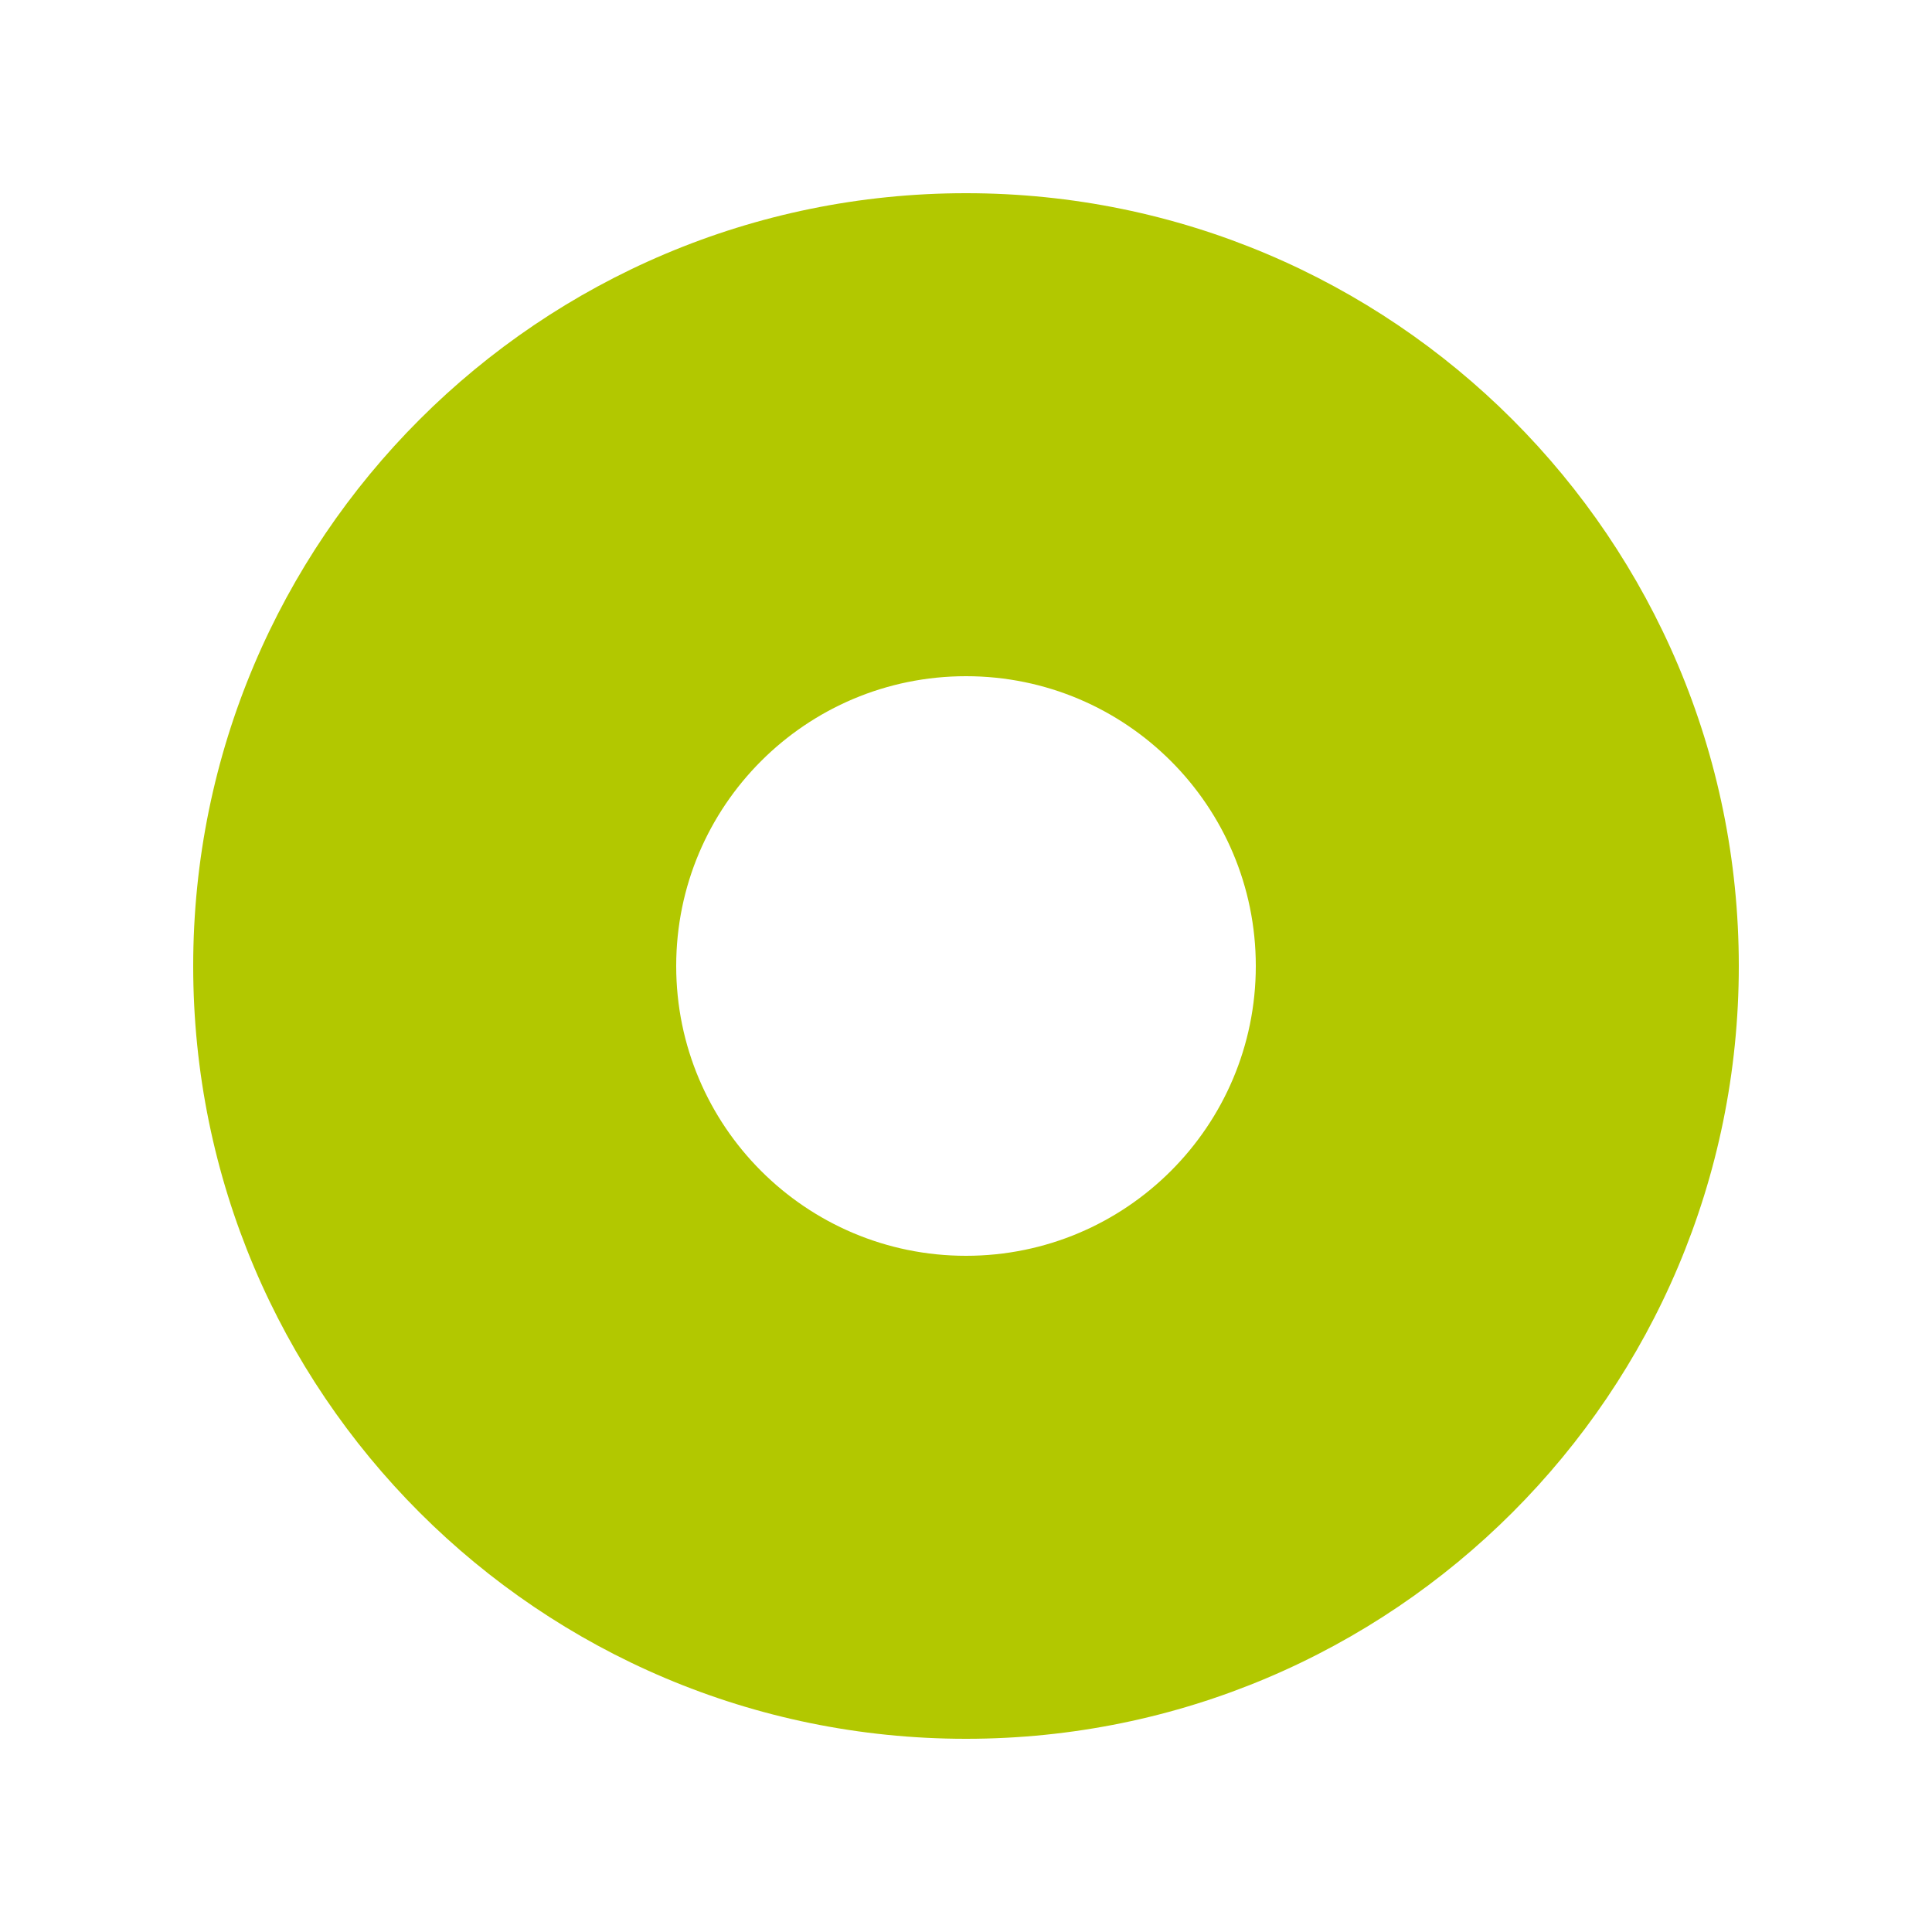
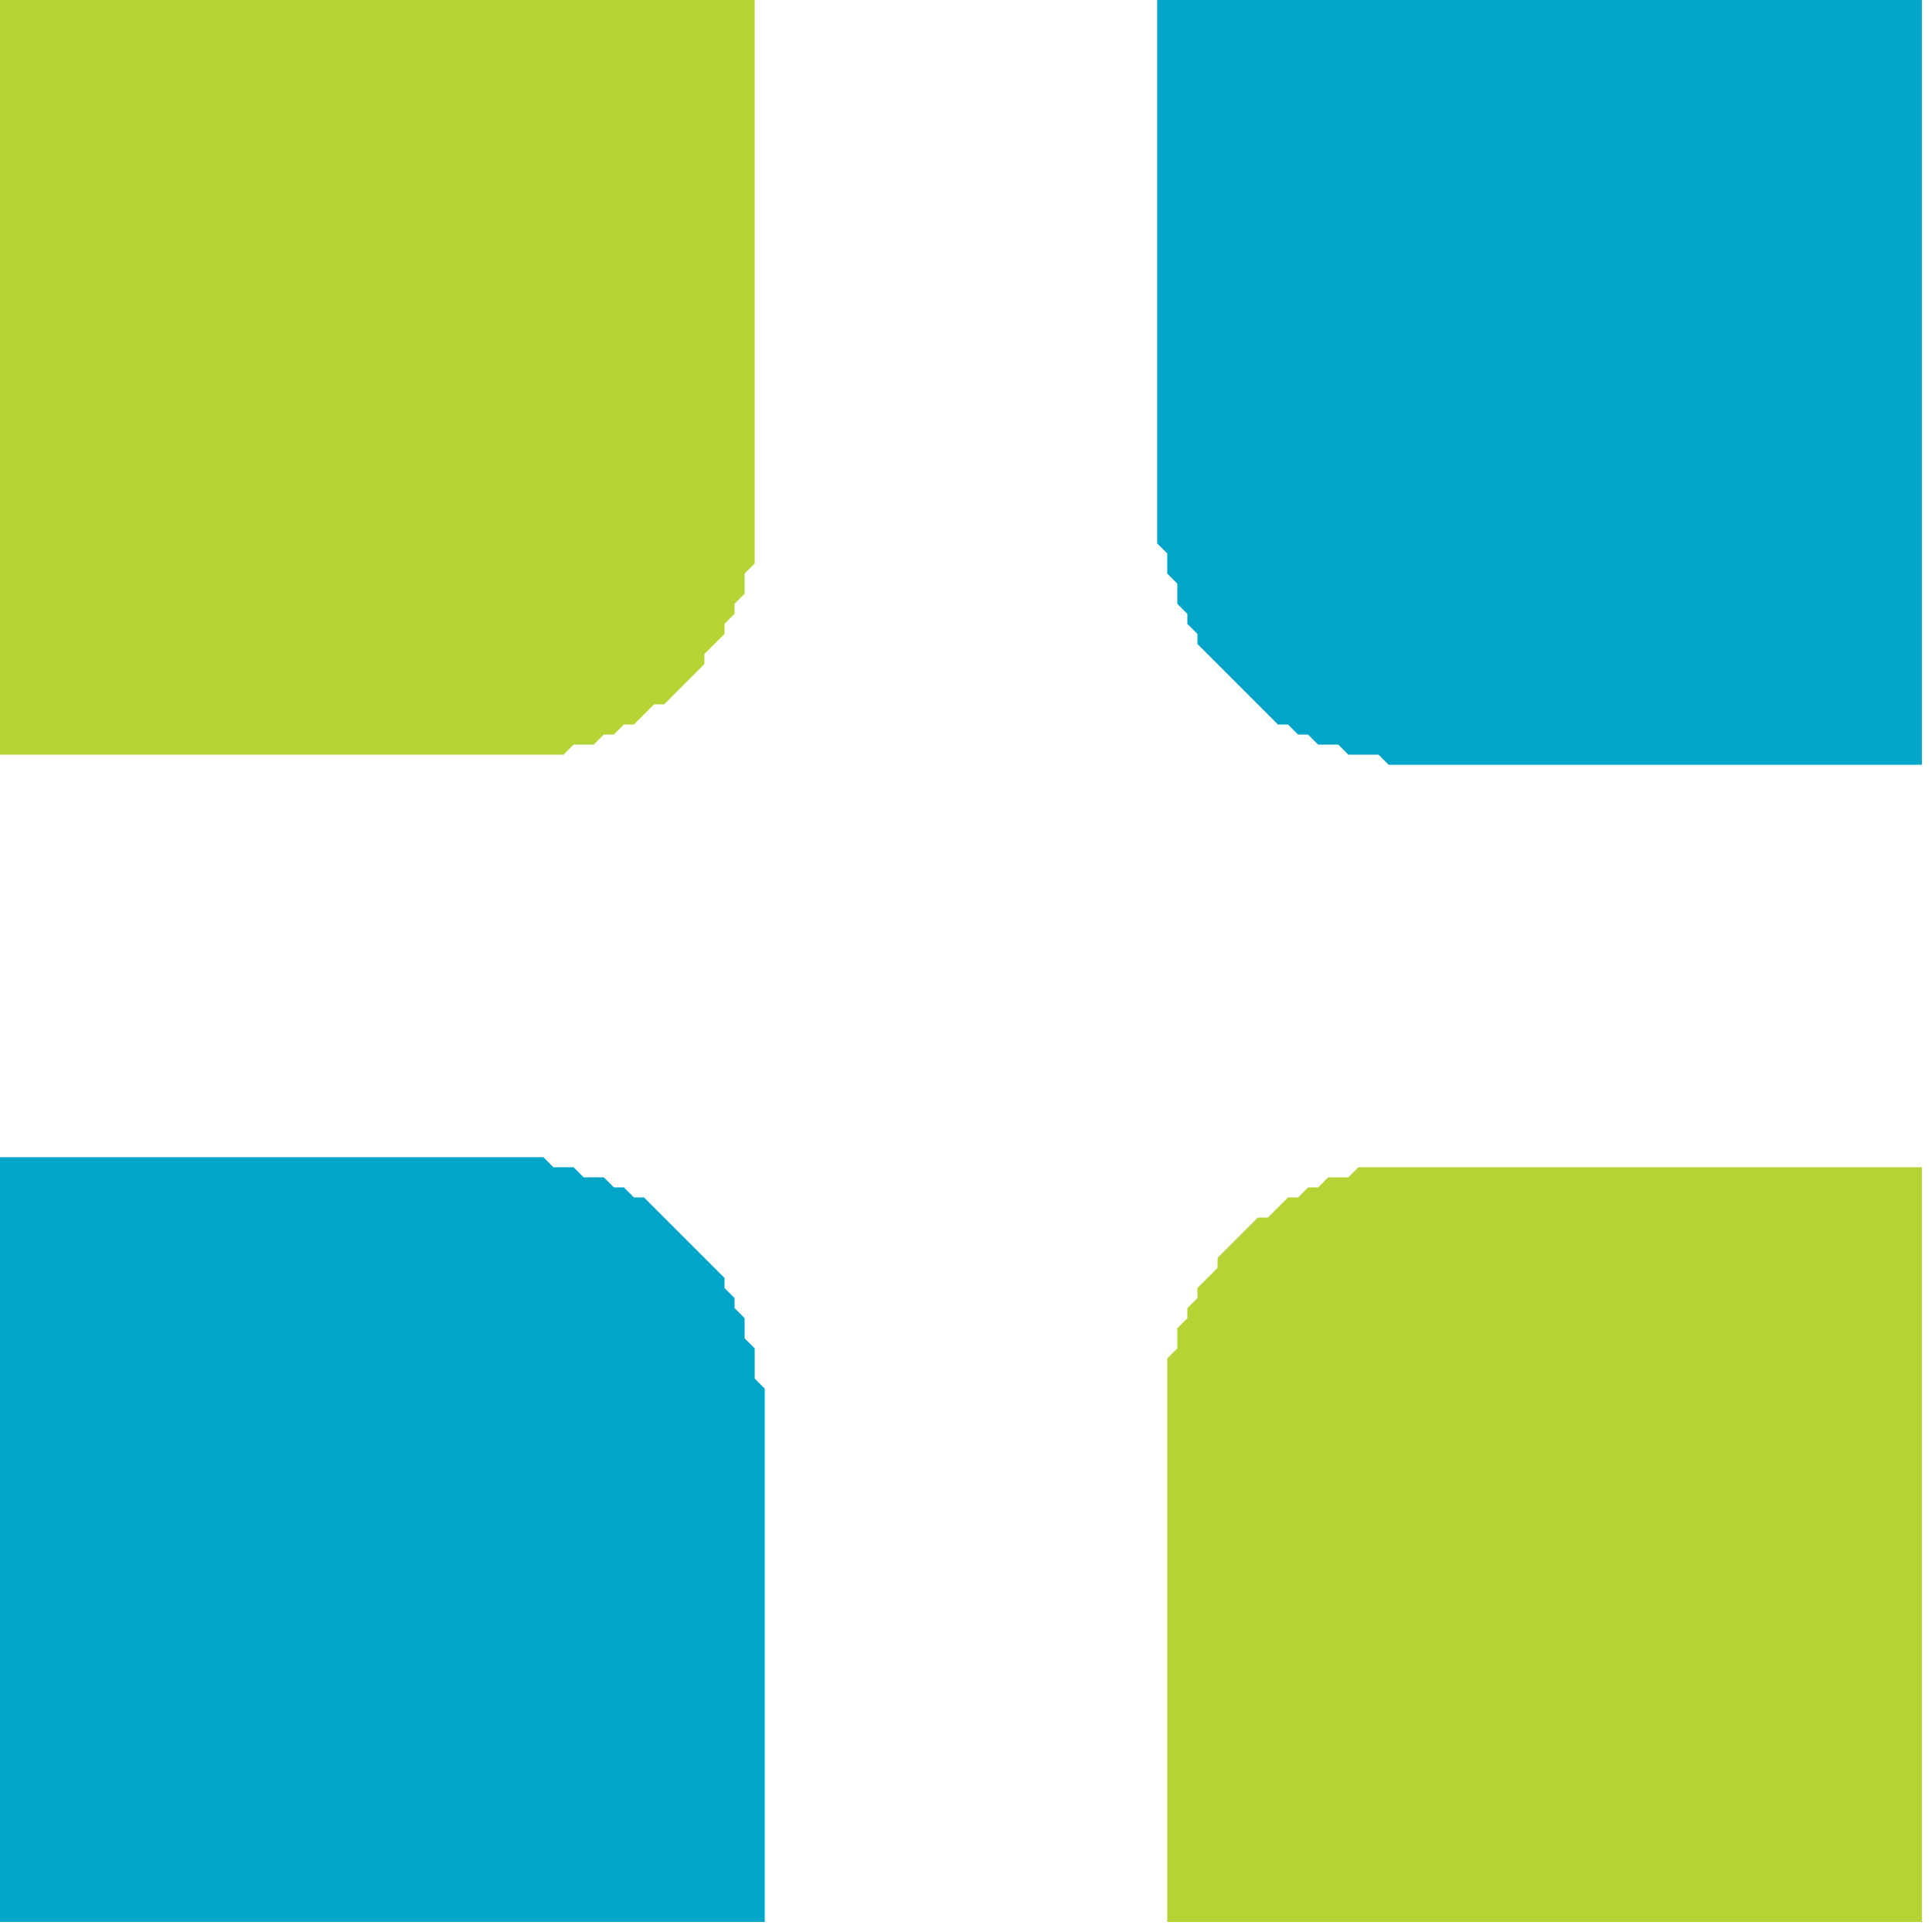
- <svg xmlns="http://www.w3.org/2000/svg" width="100" height="100" viewBox="0 0 100 100">
-   <path d="M50 10 A40 40 0 1 1 50 90 A40 40 0 1 1 50 10 M50 35 A15 15 0 1 1 50 65 A15 15 0 1 1 50 35" fill="#B2C800" fill-rule="evenodd" />
+ <svg xmlns="http://www.w3.org/2000/svg" baseProfile="tiny" height="192" version="1.2" width="192">
+   <defs />
+   <polygon fill="#B4D334" points="135,116 134,117 132,117 131,118 130,118 129,119 128,119 126,121 125,121 121,125 121,126 119,128 119,129 118,130 118,131 117,132 117,134 116,135 116,191 191,191 191,116" />
+   <polygon fill="#00A5C7" points="0,115 0,191 76,191 76,138 75,137 75,134 74,133 74,131 73,130 73,129 72,128 72,127 64,119 63,119 62,118 61,118 60,117 58,117 57,116 55,116 54,115" />
+   <polygon fill="#00A5C7" points="115,0 115,54 116,55 116,57 117,58 117,60 118,61 118,62 119,63 119,64 127,72 128,72 129,73 130,73 131,74 133,74 134,75 137,75 138,76 191,76 191,0" />
+   <polygon fill="#B4D334" points="0,0 0,75 56,75 57,74 59,74 60,73 61,73 62,72 63,72 65,70 66,70 70,66 70,65 72,63 72,62 73,61 73,60 74,59 74,57 75,56 75,0" />
</svg>
